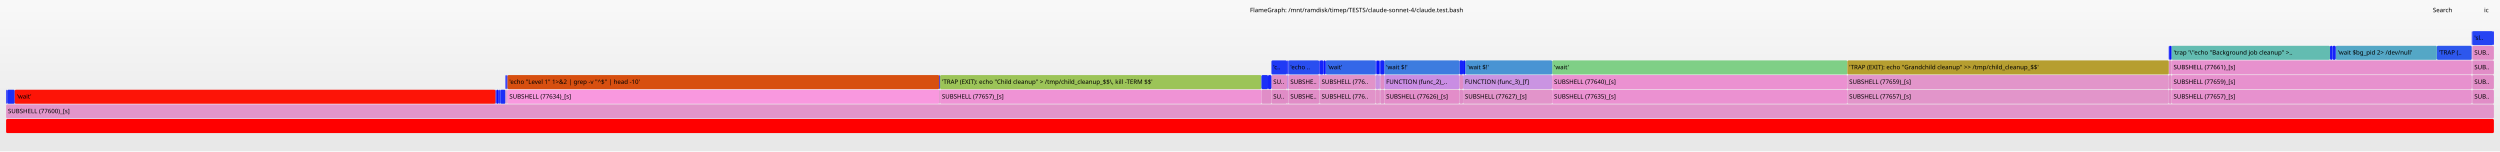
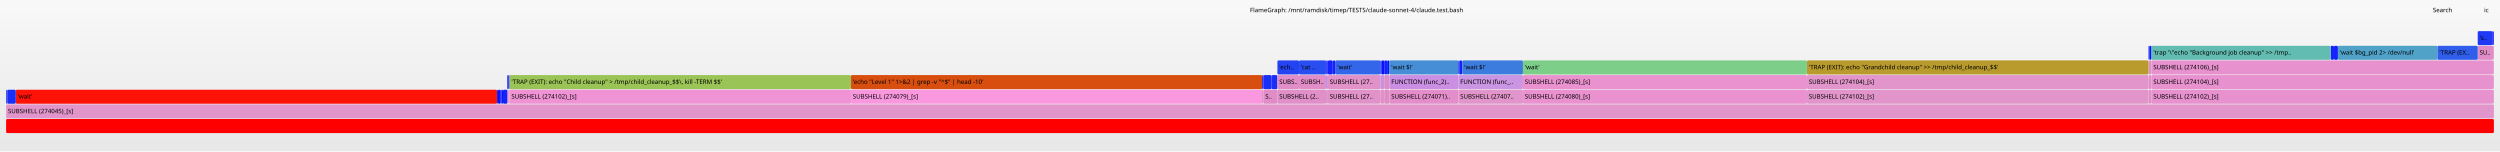
<svg xmlns="http://www.w3.org/2000/svg" version="1.1" width="4096" height="248" viewBox="0 0 4096 248">
  <defs>
    <linearGradient id="background" y1="0" y2="1" x1="0" x2="0">
      <stop stop-color="#f8f8f8" offset="5%" />
      <stop stop-color="#e8e8e8" offset="95%" />
    </linearGradient>
  </defs>
  <style type="text/css">
        text { font-family:Verdana; font-size:10px; fill:rgb(0,0,0); }
        .hide { display:none; }
        .parent { opacity:0.5; }
</style>
  <rect x="0.0" y="0" width="4096.0" height="248.0" fill="url(#background)" />
  <text id="title" x="2048.00" y="20">FlameGraph: /mnt/ramdisk/timep/TESTS/claude-sonnet-4/claude.test.bash</text>
  <text id="details" x="10.00" y="233"> </text>
  <text id="unzoom" x="10.00" y="20" class="hide">Reset Zoom</text>
  <text id="search" x="3986.00" y="20">Search</text>
  <text id="ignorecase" x="4070.00" y="20">ic</text>
  <text id="matched" x="3986.00" y="233"> </text>
  <g id="frames">
    <g>
-       <rect x="2083.1" y="147" width="25.5" height="23.0" fill="rgb(223.989,140.144,198.146)" rx="2" ry="2" />
-       <text x="2086.06" y="161.5">SU..</text>
-     </g>
-     <g>
-       <rect x="828.2" y="123" width="1.4" height="23.0" fill="rgb(7,20,253)" rx="2" ry="2" />
-       <text x="831.16" y="137.5" />
-     </g>
-     <g>
-       <rect x="2083.1" y="123" width="25.5" height="23.0" fill="rgb(223.989,140.144,198.146)" rx="2" ry="2" />
-       <text x="2086.06" y="137.5">SU..</text>
-     </g>
-     <g>
-       <rect x="2066.7" y="147" width="16.4" height="23.0" fill="rgb(224.259,141.144,198.641)" rx="2" ry="2" />
-       <text x="2069.66" y="161.5" />
-     </g>
-     <g>
-       <rect x="2397.1" y="99" width="4.0" height="23.0" fill="rgb(7,20,253)" rx="2" ry="2" />
-       <text x="2400.14" y="113.5" />
-     </g>
-     <g>
-       <rect x="2162.2" y="123" width="91.7" height="23.0" fill="rgb(225.346,147.167,201.083)" rx="2" ry="2" />
-       <text x="2165.23" y="137.5">SUBSHELL (776..</text>
-     </g>
-     <g>
-       <rect x="2397.1" y="147" width="146.0" height="23.0" fill="rgb(225.62,148.163,201.581)" rx="2" ry="2" />
-       <text x="2400.14" y="161.5">SUBSHELL (77627)_[s]</text>
-     </g>
-     <g>
-       <rect x="813.2" y="147" width="3.9" height="23.0" fill="rgb(7,20,253)" rx="2" ry="2" />
-       <text x="816.17" y="161.5" />
-     </g>
-     <g>
-       <rect x="2261.5" y="147" width="6.6" height="23.0" fill="rgb(223.415,140.144,197.572)" rx="2" ry="2" />
-       <text x="2264.49" y="161.5" />
-     </g>
-     <g>
-       <rect x="4084.7" y="51" width="1.3" height="23.0" fill="rgb(7,20,253)" rx="2" ry="2" />
-       <text x="4087.67" y="65.5" />
-     </g>
-     <g>
-       <rect x="818.9" y="147" width="1.0" height="23.0" fill="rgb(7,20,253)" rx="2" ry="2" />
-       <text x="821.95" y="161.5" />
-     </g>
-     <g>
-       <rect x="3558.1" y="123" width="491.7" height="23.0" fill="rgb(231.22,145.158,205.741)" rx="2" ry="2" />
-       <text x="3561.08" y="137.5">SUBSHELL (77659)_[s]</text>
-     </g>
-     <g>
-       <rect x="2253.9" y="147" width="5.7" height="23.0" fill="rgb(224.895,145.527,200.264)" rx="2" ry="2" />
-       <text x="2256.88" y="161.5" />
-     </g>
-     <g>
-       <rect x="1540.2" y="147" width="526.5" height="23.0" fill="rgb(238.92,147.035,213.078)" rx="2" ry="2" />
-       <text x="1543.18" y="161.5">SUBSHELL (77657)_[s]</text>
-     </g>
-     <g>
-       <rect x="3817.5" y="75" width="4.2" height="23.0" fill="rgb(21,35,250)" rx="2" ry="2" />
-       <text x="3820.50" y="89.5" />
-     </g>
-     <g>
-       <rect x="3992.6" y="75" width="57.2" height="23.0" fill="rgb(45,87,237)" rx="2" ry="2" />
-       <text x="3995.56" y="89.5">'TRAP (..</text>
-     </g>
-     <g>
-       <rect x="2109.7" y="99" width="1.4" height="23.0" fill="rgb(7,20,253)" rx="2" ry="2" />
-       <text x="2112.75" y="113.5" />
-     </g>
-     <g>
-       <rect x="829.6" y="123" width="1.9" height="23.0" fill="rgb(7,20,253)" rx="2" ry="2" />
-       <text x="832.60" y="137.5" />
-     </g>
-     <g>
-       <rect x="2543.1" y="99" width="483.6" height="23.0" fill="rgb(127,207,134)" rx="2" ry="2" />
-       <text x="2546.14" y="113.5">'wait'</text>
-     </g>
-     <g>
-       <rect x="2172.1" y="99" width="81.8" height="23.0" fill="rgb(52,103,232)" rx="2" ry="2" />
-       <text x="2175.11" y="113.5">'wait'</text>
-     </g>
-     <g>
-       <rect x="2397.1" y="123" width="146.0" height="23.0" fill="rgb(201.581,148.163,225.62)" rx="2" ry="2" />
-       <text x="2400.14" y="137.5">FUNCTION (func_3)_[f]</text>
-     </g>
-     <g>
-       <rect x="2108.6" y="99" width="1.1" height="23.0" fill="rgb(7,20,253)" rx="2" ry="2" />
-       <text x="2111.58" y="113.5" />
-     </g>
-     <g>
-       <rect x="2261.5" y="123" width="6.6" height="23.0" fill="rgb(223.415,140.144,197.572)" rx="2" ry="2" />
-       <text x="2264.49" y="137.5" />
-     </g>
-     <g>
-       <rect x="2161.3" y="147" width="0.9" height="23.0" fill="rgb(223.415,140.144,197.572)" rx="2" ry="2" />
-       <text x="2164.34" y="161.5" />
-     </g>
-     <g>
-       <rect x="2254.7" y="99" width="1.0" height="23.0" fill="rgb(7,20,253)" rx="2" ry="2" />
-       <text x="2257.73" y="113.5" />
-     </g>
-     <g>
-       <rect x="1540.2" y="123" width="526.5" height="23.0" fill="rgb(156,196,88)" rx="2" ry="2" />
-       <text x="1543.18" y="137.5">'TRAP (EXIT): echo "Child cleanup" &gt; /tmp/child_cleanup_$$\, kill -TERM $$'</text>
-     </g>
-     <g>
-       <rect x="2253.9" y="123" width="5.7" height="23.0" fill="rgb(200.264,145.527,224.895)" rx="2" ry="2" />
-       <text x="2256.88" y="137.5" />
-     </g>
-     <g>
-       <rect x="4049.8" y="51" width="1.1" height="23.0" fill="rgb(7,20,253)" rx="2" ry="2" />
-       <text x="4052.83" y="65.5" />
-     </g>
-     <g>
-       <rect x="3826.9" y="75" width="165.7" height="23.0" fill="rgb(84,167,198)" rx="2" ry="2" />
-       <text x="3829.85" y="89.5">'wait $bg_pid 2&gt; /dev/null'</text>
-     </g>
-     <g>
-       <rect x="3026.7" y="147" width="526.6" height="23.0" fill="rgb(225.842,148.973,201.986)" rx="2" ry="2" />
-       <text x="3029.65" y="161.5">SUBSHELL (77657)_[s]</text>
-     </g>
-     <g>
-       <rect x="4050.9" y="123" width="35.1" height="23.0" fill="rgb(224.585,140.799,198.76)" rx="2" ry="2" />
-       <text x="4053.92" y="137.5">SUB..</text>
-     </g>
-     <g>
-       <rect x="3553.3" y="75" width="1.7" height="23.0" fill="rgb(7,20,253)" rx="2" ry="2" />
-       <text x="3556.32" y="89.5" />
-     </g>
-     <g>
-       <rect x="819.9" y="147" width="8.3" height="23.0" fill="rgb(27,47,248)" rx="2" ry="2" />
-       <text x="822.89" y="161.5" />
-     </g>
-     <g>
-       <rect x="4049.8" y="75" width="1.1" height="23.0" fill="rgb(223.415,140.144,197.572)" rx="2" ry="2" />
-       <text x="4052.83" y="89.5" />
-     </g>
-     <g>
-       <rect x="3553.3" y="99" width="4.8" height="23.0" fill="rgb(224.216,143.059,199.029)" rx="2" ry="2" />
-       <text x="3556.32" y="113.5" />
-     </g>
-     <g>
-       <rect x="828.2" y="147" width="1.4" height="23.0" fill="rgb(223.415,140.144,197.572)" rx="2" ry="2" />
-       <text x="831.16" y="161.5" />
-     </g>
-     <g>
-       <rect x="2259.6" y="123" width="1.9" height="23.0" fill="rgb(198.522,142.044,223.937)" rx="2" ry="2" />
-       <text x="2262.65" y="137.5" />
-     </g>
-     <g>
-       <rect x="4050.9" y="99" width="35.1" height="23.0" fill="rgb(224.585,140.799,198.76)" rx="2" ry="2" />
-       <text x="4053.92" y="113.5">SUB..</text>
-     </g>
-     <g>
-       <rect x="2083.1" y="99" width="25.5" height="23.0" fill="rgb(32,58,245)" rx="2" ry="2" />
-       <text x="2086.06" y="113.5">'c..</text>
-     </g>
-     <g>
-       <rect x="2401.1" y="99" width="142.0" height="23.0" fill="rgb(73,148,211)" rx="2" ry="2" />
-       <text x="2404.13" y="113.5">'wait $!'</text>
-     </g>
-     <g>
-       <rect x="2260.5" y="99" width="1.0" height="23.0" fill="rgb(7,20,253)" rx="2" ry="2" />
-       <text x="2263.53" y="113.5" />
-     </g>
-     <g>
-       <rect x="2108.6" y="123" width="2.5" height="23.0" fill="rgb(198.547,142.094,223.951)" rx="2" ry="2" />
-       <text x="2111.58" y="137.5" />
-     </g>
-     <g>
-       <rect x="3821.7" y="75" width="5.2" height="23.0" fill="rgb(21,35,250)" rx="2" ry="2" />
-       <text x="3824.72" y="89.5" />
-     </g>
-     <g>
-       <rect x="2077.5" y="123" width="5.6" height="23.0" fill="rgb(21,35,250)" rx="2" ry="2" />
-       <text x="2080.45" y="137.5" />
-     </g>
-     <g>
-       <rect x="831.5" y="147" width="707.3" height="23.0" fill="rgb(248.683,151.63,222.84)" rx="2" ry="2" />
-       <text x="834.50" y="161.5">SUBSHELL (77634)_[s]</text>
-     </g>
-     <g>
-       <rect x="10.8" y="147" width="1.0" height="23.0" fill="rgb(7,20,253)" rx="2" ry="2" />
-       <text x="13.83" y="161.5" />
-     </g>
-     <g>
-       <rect x="2255.7" y="99" width="3.9" height="23.0" fill="rgb(7,20,253)" rx="2" ry="2" />
-       <text x="2258.67" y="113.5" />
+       <rect x="2083.3" y="123" width="9.6" height="23.0" fill="rgb(26,46,248)" rx="2" ry="2" />
+       <text x="2086.27" y="137.5" />
+     </g>
+     <g>
+       <rect x="2261.5" y="99" width="1.0" height="23.0" fill="rgb(7,18,253)" rx="2" ry="2" />
+       <text x="2264.51" y="113.5" />
+     </g>
+     <g>
+       <rect x="3520.2" y="123" width="4.8" height="23.0" fill="rgb(224.347,143.535,199.267)" rx="2" ry="2" />
+       <text x="3523.16" y="137.5" />
+     </g>
+     <g>
+       <rect x="831.2" y="147" width="1.7" height="23.0" fill="rgb(223.374,139.997,197.498)" rx="2" ry="2" />
+       <text x="834.25" y="161.5" />
+     </g>
+     <g>
+       <rect x="2175.6" y="99" width="8.0" height="23.0" fill="rgb(20,34,251)" rx="2" ry="2" />
+       <text x="2178.61" y="113.5" />
+     </g>
+     <g>
+       <rect x="3520.2" y="99" width="4.8" height="23.0" fill="rgb(224.347,143.535,199.267)" rx="2" ry="2" />
+       <text x="3523.16" y="113.5" />
+     </g>
+     <g>
+       <rect x="2172.5" y="99" width="1.0" height="23.0" fill="rgb(7,18,253)" rx="2" ry="2" />
+       <text x="2175.51" y="113.5" />
+     </g>
+     <g>
+       <rect x="2128.3" y="99" width="44.2" height="23.0" fill="rgb(40,77,240)" rx="2" ry="2" />
+       <text x="2131.32" y="113.5">'cat ..</text>
+     </g>
+     <g>
+       <rect x="2174.6" y="99" width="1.0" height="23.0" fill="rgb(7,18,253)" rx="2" ry="2" />
+       <text x="2177.61" y="113.5" />
+     </g>
+     <g>
+       <rect x="2267.9" y="123" width="8.5" height="23.0" fill="rgb(223.75,141.364,198.182)" rx="2" ry="2" />
+       <text x="2270.92" y="137.5" />
+     </g>
+     <g>
+       <rect x="4059.5" y="75" width="25.3" height="23.0" fill="rgb(223.979,140.107,198.128)" rx="2" ry="2" />
+       <text x="4062.53" y="89.5">SU..</text>
+     </g>
+     <g>
+       <rect x="2272.7" y="99" width="3.7" height="23.0" fill="rgb(7,18,253)" rx="2" ry="2" />
+       <text x="2275.71" y="113.5" />
    </g>
    <g>
      <rect x="10.0" y="195" width="4076.0" height="23.0" fill="rgb(255,0,0)" rx="2" ry="2" />
      <text x="13.00" y="209.5" />
    </g>
    <g>
-       <rect x="3558.1" y="99" width="491.7" height="23.0" fill="rgb(231.22,145.158,205.741)" rx="2" ry="2" />
-       <text x="3561.08" y="113.5">SUBSHELL (77661)_[s]</text>
-     </g>
-     <g>
-       <rect x="4049.8" y="123" width="1.1" height="23.0" fill="rgb(223.415,140.144,197.572)" rx="2" ry="2" />
-       <text x="4052.83" y="137.5" />
-     </g>
-     <g>
-       <rect x="4050.9" y="51" width="33.8" height="23.0" fill="rgb(37,68,243)" rx="2" ry="2" />
-       <text x="4053.92" y="65.5">'sl..</text>
-     </g>
-     <g>
-       <rect x="2162.2" y="147" width="91.7" height="23.0" fill="rgb(225.346,147.167,201.083)" rx="2" ry="2" />
-       <text x="2165.23" y="161.5">SUBSHELL (776..</text>
-     </g>
-     <g>
-       <rect x="3553.3" y="147" width="4.8" height="23.0" fill="rgb(224.216,143.059,199.029)" rx="2" ry="2" />
-       <text x="3556.32" y="161.5" />
-     </g>
-     <g>
-       <rect x="1538.8" y="147" width="1.4" height="23.0" fill="rgb(223.415,140.144,197.572)" rx="2" ry="2" />
-       <text x="1541.79" y="161.5" />
-     </g>
-     <g>
-       <rect x="3555.0" y="75" width="3.1" height="23.0" fill="rgb(7,20,253)" rx="2" ry="2" />
-       <text x="3557.95" y="89.5" />
-     </g>
-     <g>
-       <rect x="2253.9" y="99" width="0.8" height="23.0" fill="rgb(7,20,253)" rx="2" ry="2" />
-       <text x="2256.88" y="113.5" />
-     </g>
-     <g>
-       <rect x="2111.1" y="147" width="50.2" height="23.0" fill="rgb(224.563,140.718,198.721)" rx="2" ry="2" />
-       <text x="2114.05" y="161.5">SUBSHE..</text>
-     </g>
-     <g>
-       <rect x="2111.1" y="99" width="50.2" height="23.0" fill="rgb(41,78,240)" rx="2" ry="2" />
-       <text x="2114.05" y="113.5">'echo ..</text>
-     </g>
-     <g>
-       <rect x="11.8" y="147" width="12.4" height="23.0" fill="rgb(27,47,248)" rx="2" ry="2" />
-       <text x="14.83" y="161.5" />
-     </g>
-     <g>
-       <rect x="2543.1" y="123" width="483.6" height="23.0" fill="rgb(234.9,145.313,209.058)" rx="2" ry="2" />
-       <text x="2546.14" y="137.5">SUBSHELL (77640)_[s]</text>
-     </g>
-     <g>
-       <rect x="829.6" y="147" width="1.9" height="23.0" fill="rgb(223.415,140.144,197.572)" rx="2" ry="2" />
-       <text x="832.60" y="161.5" />
-     </g>
-     <g>
-       <rect x="2543.1" y="147" width="483.6" height="23.0" fill="rgb(234.9,145.313,209.058)" rx="2" ry="2" />
-       <text x="2546.14" y="161.5">SUBSHELL (77635)_[s]</text>
-     </g>
-     <g>
-       <rect x="2391.1" y="99" width="6.0" height="23.0" fill="rgb(21,35,250)" rx="2" ry="2" />
-       <text x="2394.11" y="113.5" />
-     </g>
-     <g>
-       <rect x="10.0" y="147" width="0.8" height="23.0" fill="rgb(7,20,253)" rx="2" ry="2" />
+       <rect x="10.0" y="147" width="0.9" height="23.0" fill="rgb(7,18,253)" rx="2" ry="2" />
      <text x="13.00" y="161.5" />
    </g>
    <g>
-       <rect x="2168.3" y="99" width="3.8" height="23.0" fill="rgb(7,20,253)" rx="2" ry="2" />
-       <text x="2171.29" y="113.5" />
-     </g>
-     <g>
-       <rect x="2391.1" y="123" width="6.0" height="23.0" fill="rgb(223.415,140.144,197.572)" rx="2" ry="2" />
-       <text x="2394.11" y="137.5" />
-     </g>
-     <g>
-       <rect x="2162.2" y="99" width="6.1" height="23.0" fill="rgb(21,35,250)" rx="2" ry="2" />
-       <text x="2165.23" y="113.5" />
-     </g>
-     <g>
-       <rect x="4050.9" y="75" width="35.1" height="23.0" fill="rgb(224.585,140.799,198.76)" rx="2" ry="2" />
-       <text x="4053.92" y="89.5">SUB..</text>
-     </g>
-     <g>
-       <rect x="2268.1" y="123" width="123.0" height="23.0" fill="rgb(201.018,141.293,226.86)" rx="2" ry="2" />
-       <text x="2271.06" y="137.5">FUNCTION (func_2)_..</text>
-     </g>
-     <g>
-       <rect x="2066.7" y="123" width="10.8" height="23.0" fill="rgb(27,47,248)" rx="2" ry="2" />
-       <text x="2069.66" y="137.5" />
-     </g>
-     <g>
-       <rect x="811.7" y="147" width="1.5" height="23.0" fill="rgb(7,20,253)" rx="2" ry="2" />
-       <text x="814.75" y="161.5" />
-     </g>
-     <g>
-       <rect x="3558.1" y="147" width="491.7" height="23.0" fill="rgb(231.22,145.158,205.741)" rx="2" ry="2" />
-       <text x="3561.08" y="161.5">SUBSHELL (77657)_[s]</text>
-     </g>
-     <g>
-       <rect x="2108.6" y="147" width="2.5" height="23.0" fill="rgb(223.951,142.094,198.547)" rx="2" ry="2" />
-       <text x="2111.58" y="161.5" />
-     </g>
-     <g>
-       <rect x="817.1" y="147" width="1.8" height="23.0" fill="rgb(7,20,253)" rx="2" ry="2" />
-       <text x="820.12" y="161.5" />
-     </g>
-     <g>
-       <rect x="2391.1" y="147" width="6.0" height="23.0" fill="rgb(223.415,140.144,197.572)" rx="2" ry="2" />
-       <text x="2394.11" y="161.5" />
-     </g>
-     <g>
-       <rect x="24.2" y="147" width="787.5" height="23.0" fill="rgb(253,20,7)" rx="2" ry="2" />
-       <text x="27.23" y="161.5">'wait'</text>
-     </g>
-     <g>
-       <rect x="2268.1" y="99" width="123.0" height="23.0" fill="rgb(61,124,223)" rx="2" ry="2" />
-       <text x="2271.06" y="113.5">'wait $!'</text>
-     </g>
-     <g>
-       <rect x="3026.7" y="99" width="526.6" height="23.0" fill="rgb(182,158,48)" rx="2" ry="2" />
-       <text x="3029.66" y="113.5">'TRAP (EXIT): echo "Grandchild cleanup" &gt;&gt; /tmp/child_cleanup_$$'</text>
-     </g>
-     <g>
-       <rect x="3553.3" y="123" width="4.8" height="23.0" fill="rgb(224.216,143.059,199.029)" rx="2" ry="2" />
-       <text x="3556.32" y="137.5" />
-     </g>
-     <g>
-       <rect x="2161.3" y="123" width="0.9" height="23.0" fill="rgb(197.572,140.144,223.415)" rx="2" ry="2" />
-       <text x="2164.34" y="137.5" />
-     </g>
-     <g>
-       <rect x="2111.1" y="123" width="50.2" height="23.0" fill="rgb(224.563,140.718,198.721)" rx="2" ry="2" />
-       <text x="2114.05" y="137.5">SUBSHE..</text>
-     </g>
-     <g>
-       <rect x="1538.8" y="123" width="1.4" height="23.0" fill="rgb(7,20,253)" rx="2" ry="2" />
-       <text x="1541.79" y="137.5" />
-     </g>
-     <g>
-       <rect x="4050.9" y="147" width="35.1" height="23.0" fill="rgb(224.585,140.799,198.76)" rx="2" ry="2" />
-       <text x="4053.92" y="161.5">SUB..</text>
-     </g>
-     <g>
-       <rect x="3026.7" y="123" width="526.6" height="23.0" fill="rgb(225.842,148.973,201.986)" rx="2" ry="2" />
-       <text x="3029.65" y="137.5">SUBSHELL (77659)_[s]</text>
-     </g>
-     <g>
-       <rect x="4049.8" y="147" width="1.1" height="23.0" fill="rgb(223.415,140.144,197.572)" rx="2" ry="2" />
-       <text x="4052.83" y="161.5" />
-     </g>
-     <g>
-       <rect x="3558.1" y="75" width="259.4" height="23.0" fill="rgb(99,188,177)" rx="2" ry="2" />
-       <text x="3561.08" y="89.5">'trap '\''echo "Background job cleanup" &gt;..</text>
-     </g>
-     <g>
-       <rect x="10.0" y="171" width="4076.0" height="23.0" fill="rgb(225.841,148.967,201.983)" rx="2" ry="2" />
-       <text x="13.00" y="185.5">SUBSHELL (77600)_[s]</text>
-     </g>
-     <g>
-       <rect x="4049.8" y="99" width="1.1" height="23.0" fill="rgb(223.415,140.144,197.572)" rx="2" ry="2" />
-       <text x="4052.83" y="113.5" />
-     </g>
-     <g>
-       <rect x="2268.1" y="147" width="123.0" height="23.0" fill="rgb(226.86,141.293,201.018)" rx="2" ry="2" />
-       <text x="2271.06" y="161.5">SUBSHELL (77626)_[s]</text>
-     </g>
-     <g>
-       <rect x="2259.6" y="99" width="0.9" height="23.0" fill="rgb(7,20,253)" rx="2" ry="2" />
-       <text x="2262.65" y="113.5" />
-     </g>
-     <g>
-       <rect x="2259.6" y="147" width="1.9" height="23.0" fill="rgb(223.937,142.044,198.522)" rx="2" ry="2" />
-       <text x="2262.65" y="161.5" />
-     </g>
-     <g>
-       <rect x="2161.3" y="99" width="0.9" height="23.0" fill="rgb(7,20,253)" rx="2" ry="2" />
-       <text x="2164.34" y="113.5" />
-     </g>
-     <g>
-       <rect x="831.5" y="123" width="707.3" height="23.0" fill="rgb(215,79,16)" rx="2" ry="2" />
-       <text x="834.50" y="137.5">'echo "Level 1" 1&gt;&amp;2 | grep -v "^$" | head -10'</text>
-     </g>
-     <g>
-       <rect x="2261.5" y="99" width="6.6" height="23.0" fill="rgb(21,35,250)" rx="2" ry="2" />
-       <text x="2264.49" y="113.5" />
+       <rect x="10.0" y="171" width="4076.0" height="23.0" fill="rgb(225.841,148.966,201.983)" rx="2" ry="2" />
+       <text x="13.00" y="185.5">SUBSHELL (274045)_[s]</text>
+     </g>
+     <g>
+       <rect x="2067.9" y="123" width="2.2" height="23.0" fill="rgb(7,18,253)" rx="2" ry="2" />
+       <text x="2070.90" y="137.5" />
+     </g>
+     <g>
+       <rect x="2261.5" y="147" width="6.4" height="23.0" fill="rgb(224.835,145.31,200.155)" rx="2" ry="2" />
+       <text x="2264.51" y="161.5" />
+     </g>
+     <g>
+       <rect x="2276.4" y="147" width="113.0" height="23.0" fill="rgb(227.399,141.722,201.523)" rx="2" ry="2" />
+       <text x="2279.40" y="161.5">SUBSHELL (274071)..</text>
+     </g>
+     <g>
+       <rect x="2390.3" y="99" width="1.1" height="23.0" fill="rgb(7,18,253)" rx="2" ry="2" />
+       <text x="2393.33" y="113.5" />
+     </g>
+     <g>
+       <rect x="1394.2" y="123" width="673.7" height="23.0" fill="rgb(215,78,15)" rx="2" ry="2" />
+       <text x="1397.22" y="137.5">'echo "Level 1" 1&gt;&amp;2 | grep -v "^$" | head -10'</text>
+     </g>
+     <g>
+       <rect x="2092.9" y="99" width="35.4" height="23.0" fill="rgb(36,67,243)" rx="2" ry="2" />
+       <text x="2095.91" y="113.5">'ech..</text>
+     </g>
+     <g>
+       <rect x="3520.2" y="75" width="1.3" height="23.0" fill="rgb(7,18,253)" rx="2" ry="2" />
+       <text x="3523.16" y="89.5" />
+     </g>
+     <g>
+       <rect x="2262.5" y="99" width="1.0" height="23.0" fill="rgb(7,18,253)" rx="2" ry="2" />
+       <text x="2265.46" y="113.5" />
+     </g>
+     <g>
+       <rect x="832.9" y="123" width="1.9" height="23.0" fill="rgb(7,18,253)" rx="2" ry="2" />
+       <text x="835.88" y="137.5" />
+     </g>
+     <g>
+       <rect x="2173.5" y="99" width="1.1" height="23.0" fill="rgb(7,18,253)" rx="2" ry="2" />
+       <text x="2176.47" y="113.5" />
+     </g>
+     <g>
+       <rect x="2070.1" y="123" width="13.2" height="23.0" fill="rgb(26,46,248)" rx="2" ry="2" />
+       <text x="2073.06" y="137.5" />
+     </g>
+     <g>
+       <rect x="3525.0" y="147" width="559.8" height="23.0" fill="rgb(231.179,144.971,205.657)" rx="2" ry="2" />
+       <text x="3528.01" y="161.5">SUBSHELL (274102)_[s]</text>
+     </g>
+     <g>
+       <rect x="834.8" y="123" width="559.4" height="23.0" fill="rgb(155,196,87)" rx="2" ry="2" />
+       <text x="837.84" y="137.5">'TRAP (EXIT): echo "Child cleanup" &gt; /tmp/child_cleanup_$$\, kill -TERM $$'</text>
+     </g>
+     <g>
+       <rect x="820.4" y="147" width="1.3" height="23.0" fill="rgb(7,18,253)" rx="2" ry="2" />
+       <text x="823.37" y="161.5" />
+     </g>
+     <g>
+       <rect x="4084.8" y="123" width="1.2" height="23.0" fill="rgb(223.374,139.997,197.498)" rx="2" ry="2" />
+       <text x="4087.78" y="137.5" />
+     </g>
+     <g>
+       <rect x="3525.0" y="123" width="559.8" height="23.0" fill="rgb(231.179,144.971,205.657)" rx="2" ry="2" />
+       <text x="3528.01" y="137.5">SUBSHELL (274104)_[s]</text>
+     </g>
+     <g>
+       <rect x="2128.3" y="123" width="44.2" height="23.0" fill="rgb(224.524,140.572,198.648)" rx="2" ry="2" />
+       <text x="2131.32" y="137.5">SUBSH..</text>
+     </g>
+     <g>
+       <rect x="2267.9" y="147" width="8.5" height="23.0" fill="rgb(223.75,141.364,198.182)" rx="2" ry="2" />
+       <text x="2270.92" y="161.5" />
+     </g>
+     <g>
+       <rect x="3830.4" y="75" width="163.2" height="23.0" fill="rgb(81,162,201)" rx="2" ry="2" />
+       <text x="3833.37" y="89.5">'wait $bg_pid 2&gt; /dev/null'</text>
+     </g>
+     <g>
+       <rect x="10.9" y="147" width="1.2" height="23.0" fill="rgb(7,18,253)" rx="2" ry="2" />
+       <text x="13.94" y="161.5" />
+     </g>
+     <g>
+       <rect x="3818.6" y="75" width="5.4" height="23.0" fill="rgb(20,34,251)" rx="2" ry="2" />
+       <text x="3821.58" y="89.5" />
+     </g>
+     <g>
+       <rect x="3993.6" y="75" width="65.9" height="23.0" fill="rgb(48,94,235)" rx="2" ry="2" />
+       <text x="3996.61" y="89.5">'TRAP (EX..</text>
+     </g>
+     <g>
+       <rect x="3521.5" y="75" width="3.5" height="23.0" fill="rgb(7,18,253)" rx="2" ry="2" />
+       <text x="3524.49" y="89.5" />
+     </g>
+     <g>
+       <rect x="2960.5" y="123" width="559.6" height="23.0" fill="rgb(225.842,148.973,201.986)" rx="2" ry="2" />
+       <text x="2963.55" y="137.5">SUBSHELL (274104)_[s]</text>
+     </g>
+     <g>
+       <rect x="4059.5" y="51" width="23.9" height="23.0" fill="rgb(32,57,245)" rx="2" ry="2" />
+       <text x="4062.53" y="65.5">'s..</text>
+     </g>
+     <g>
+       <rect x="2263.5" y="99" width="4.4" height="23.0" fill="rgb(7,18,253)" rx="2" ry="2" />
+       <text x="2266.54" y="113.5" />
+     </g>
+     <g>
+       <rect x="831.2" y="123" width="1.7" height="23.0" fill="rgb(7,18,253)" rx="2" ry="2" />
+       <text x="834.25" y="137.5" />
+     </g>
+     <g>
+       <rect x="1394.2" y="147" width="673.7" height="23.0" fill="rgb(248.675,151.497,222.799)" rx="2" ry="2" />
+       <text x="1397.22" y="161.5">SUBSHELL (274079)_[s]</text>
+     </g>
+     <g>
+       <rect x="2261.5" y="123" width="6.4" height="23.0" fill="rgb(200.155,145.31,224.835)" rx="2" ry="2" />
+       <text x="2264.51" y="137.5" />
+     </g>
+     <g>
+       <rect x="2067.9" y="147" width="2.2" height="23.0" fill="rgb(223.374,139.997,197.498)" rx="2" ry="2" />
+       <text x="2070.90" y="161.5" />
+     </g>
+     <g>
+       <rect x="832.9" y="147" width="1.9" height="23.0" fill="rgb(223.374,139.997,197.498)" rx="2" ry="2" />
+       <text x="835.88" y="161.5" />
+     </g>
+     <g>
+       <rect x="4084.8" y="51" width="1.2" height="23.0" fill="rgb(7,18,253)" rx="2" ry="2" />
+       <text x="4087.78" y="65.5" />
+     </g>
+     <g>
+       <rect x="4084.8" y="99" width="1.2" height="23.0" fill="rgb(223.374,139.997,197.498)" rx="2" ry="2" />
+       <text x="4087.78" y="113.5" />
+     </g>
+     <g>
+       <rect x="3525.0" y="75" width="293.6" height="23.0" fill="rgb(99,188,177)" rx="2" ry="2" />
+       <text x="3528.01" y="89.5">'trap '\''echo "Background job cleanup" &gt;&gt; /tmp..</text>
+     </g>
+     <g>
+       <rect x="4083.4" y="51" width="1.4" height="23.0" fill="rgb(7,18,253)" rx="2" ry="2" />
+       <text x="4086.43" y="65.5" />
+     </g>
+     <g>
+       <rect x="3824.0" y="75" width="6.4" height="23.0" fill="rgb(20,34,251)" rx="2" ry="2" />
+       <text x="3826.97" y="89.5" />
+     </g>
+     <g>
+       <rect x="2172.5" y="123" width="3.1" height="23.0" fill="rgb(199.071,143.143,224.239)" rx="2" ry="2" />
+       <text x="2175.51" y="137.5" />
+     </g>
+     <g>
+       <rect x="2960.5" y="147" width="559.6" height="23.0" fill="rgb(225.842,148.973,201.986)" rx="2" ry="2" />
+       <text x="2963.55" y="161.5">SUBSHELL (274102)_[s]</text>
+     </g>
+     <g>
+       <rect x="2391.4" y="99" width="4.4" height="23.0" fill="rgb(20,34,251)" rx="2" ry="2" />
+       <text x="2394.40" y="113.5" />
+     </g>
+     <g>
+       <rect x="2092.9" y="147" width="79.6" height="23.0" fill="rgb(225.068,142.613,199.654)" rx="2" ry="2" />
+       <text x="2095.91" y="161.5">SUBSHELL (2..</text>
+     </g>
+     <g>
+       <rect x="3520.2" y="147" width="4.8" height="23.0" fill="rgb(224.347,143.535,199.267)" rx="2" ry="2" />
+       <text x="3523.16" y="161.5" />
+     </g>
+     <g>
+       <rect x="821.7" y="147" width="2.4" height="23.0" fill="rgb(7,18,253)" rx="2" ry="2" />
+       <text x="824.69" y="161.5" />
+     </g>
+     <g>
+       <rect x="2495.2" y="147" width="465.3" height="23.0" fill="rgb(234.299,145.172,208.424)" rx="2" ry="2" />
+       <text x="2498.24" y="161.5">SUBSHELL (274080)_[s]</text>
+     </g>
+     <g>
+       <rect x="2092.9" y="123" width="35.4" height="23.0" fill="rgb(224.524,140.572,198.648)" rx="2" ry="2" />
+       <text x="2095.91" y="137.5">SUBS..</text>
+     </g>
+     <g>
+       <rect x="2267.9" y="99" width="4.8" height="23.0" fill="rgb(20,34,251)" rx="2" ry="2" />
+       <text x="2270.92" y="113.5" />
+     </g>
+     <g>
+       <rect x="2389.4" y="147" width="105.8" height="23.0" fill="rgb(225.76,148.671,201.835)" rx="2" ry="2" />
+       <text x="2392.36" y="161.5">SUBSHELL (27407..</text>
+     </g>
+     <g>
+       <rect x="4084.8" y="75" width="1.2" height="23.0" fill="rgb(223.374,139.997,197.498)" rx="2" ry="2" />
+       <text x="4087.78" y="89.5" />
+     </g>
+     <g>
+       <rect x="2188.0" y="99" width="73.5" height="23.0" fill="rgb(51,102,232)" rx="2" ry="2" />
+       <text x="2191.02" y="113.5">'wait'</text>
+     </g>
+     <g>
+       <rect x="2276.4" y="99" width="113.0" height="23.0" fill="rgb(70,142,214)" rx="2" ry="2" />
+       <text x="2279.40" y="113.5">'wait $!'</text>
+     </g>
+     <g>
+       <rect x="2389.4" y="99" width="0.9" height="23.0" fill="rgb(7,18,253)" rx="2" ry="2" />
+       <text x="2392.36" y="113.5" />
+     </g>
+     <g>
+       <rect x="25.8" y="147" width="788.6" height="23.0" fill="rgb(253,18,7)" rx="2" ry="2" />
+       <text x="28.78" y="161.5">'wait'</text>
+     </g>
+     <g>
+       <rect x="12.1" y="147" width="13.7" height="23.0" fill="rgb(26,46,248)" rx="2" ry="2" />
+       <text x="15.13" y="161.5" />
+     </g>
+     <g>
+       <rect x="2960.6" y="99" width="559.5" height="23.0" fill="rgb(184,154,45)" rx="2" ry="2" />
+       <text x="2963.56" y="113.5">'TRAP (EXIT): echo "Grandchild cleanup" &gt;&gt; /tmp/child_cleanup_$$'</text>
+     </g>
+     <g>
+       <rect x="2172.5" y="147" width="3.1" height="23.0" fill="rgb(224.239,143.143,199.071)" rx="2" ry="2" />
+       <text x="2175.51" y="161.5" />
+     </g>
+     <g>
+       <rect x="2183.6" y="99" width="4.4" height="23.0" fill="rgb(20,34,251)" rx="2" ry="2" />
+       <text x="2186.57" y="113.5" />
+     </g>
+     <g>
+       <rect x="834.8" y="147" width="559.4" height="23.0" fill="rgb(238.9,146.897,213.024)" rx="2" ry="2" />
+       <text x="837.84" y="161.5">SUBSHELL (274102)_[s]</text>
+     </g>
+     <g>
+       <rect x="2276.4" y="123" width="113.0" height="23.0" fill="rgb(201.523,141.722,227.399)" rx="2" ry="2" />
+       <text x="2279.40" y="137.5">FUNCTION (func_2)..</text>
+     </g>
+     <g>
+       <rect x="2395.8" y="99" width="99.4" height="23.0" fill="rgb(61,124,223)" rx="2" ry="2" />
+       <text x="2398.85" y="113.5">'wait $!'</text>
+     </g>
+     <g>
+       <rect x="2070.1" y="147" width="22.8" height="23.0" fill="rgb(224.3,141.296,198.716)" rx="2" ry="2" />
+       <text x="2073.06" y="161.5">S..</text>
+     </g>
+     <g>
+       <rect x="2495.2" y="123" width="465.3" height="23.0" fill="rgb(234.299,145.172,208.424)" rx="2" ry="2" />
+       <text x="2498.24" y="137.5">SUBSHELL (274085)_[s]</text>
+     </g>
+     <g>
+       <rect x="814.4" y="147" width="1.5" height="23.0" fill="rgb(7,18,253)" rx="2" ry="2" />
+       <text x="817.42" y="161.5" />
+     </g>
+     <g>
+       <rect x="2495.2" y="99" width="465.3" height="23.0" fill="rgb(125,206,137)" rx="2" ry="2" />
+       <text x="2498.24" y="113.5">'wait'</text>
+     </g>
+     <g>
+       <rect x="815.9" y="147" width="4.5" height="23.0" fill="rgb(7,18,253)" rx="2" ry="2" />
+       <text x="818.94" y="161.5" />
+     </g>
+     <g>
+       <rect x="4084.8" y="147" width="1.2" height="23.0" fill="rgb(223.374,139.997,197.498)" rx="2" ry="2" />
+       <text x="4087.78" y="161.5" />
+     </g>
+     <g>
+       <rect x="2389.4" y="123" width="105.8" height="23.0" fill="rgb(201.835,148.671,225.76)" rx="2" ry="2" />
+       <text x="2392.36" y="137.5">FUNCTION (func_..</text>
+     </g>
+     <g>
+       <rect x="824.1" y="147" width="7.1" height="23.0" fill="rgb(20,34,251)" rx="2" ry="2" />
+       <text x="827.11" y="161.5" />
+     </g>
+     <g>
+       <rect x="2175.6" y="147" width="85.9" height="23.0" fill="rgb(225.142,146.424,200.712)" rx="2" ry="2" />
+       <text x="2178.61" y="161.5">SUBSHELL (27..</text>
+     </g>
+     <g>
+       <rect x="2175.6" y="123" width="85.9" height="23.0" fill="rgb(225.142,146.424,200.712)" rx="2" ry="2" />
+       <text x="2178.61" y="137.5">SUBSHELL (27..</text>
+     </g>
+     <g>
+       <rect x="3525.0" y="99" width="559.8" height="23.0" fill="rgb(231.179,144.971,205.657)" rx="2" ry="2" />
+       <text x="3528.01" y="113.5">SUBSHELL (274106)_[s]</text>
    </g>
  </g>
</svg>
